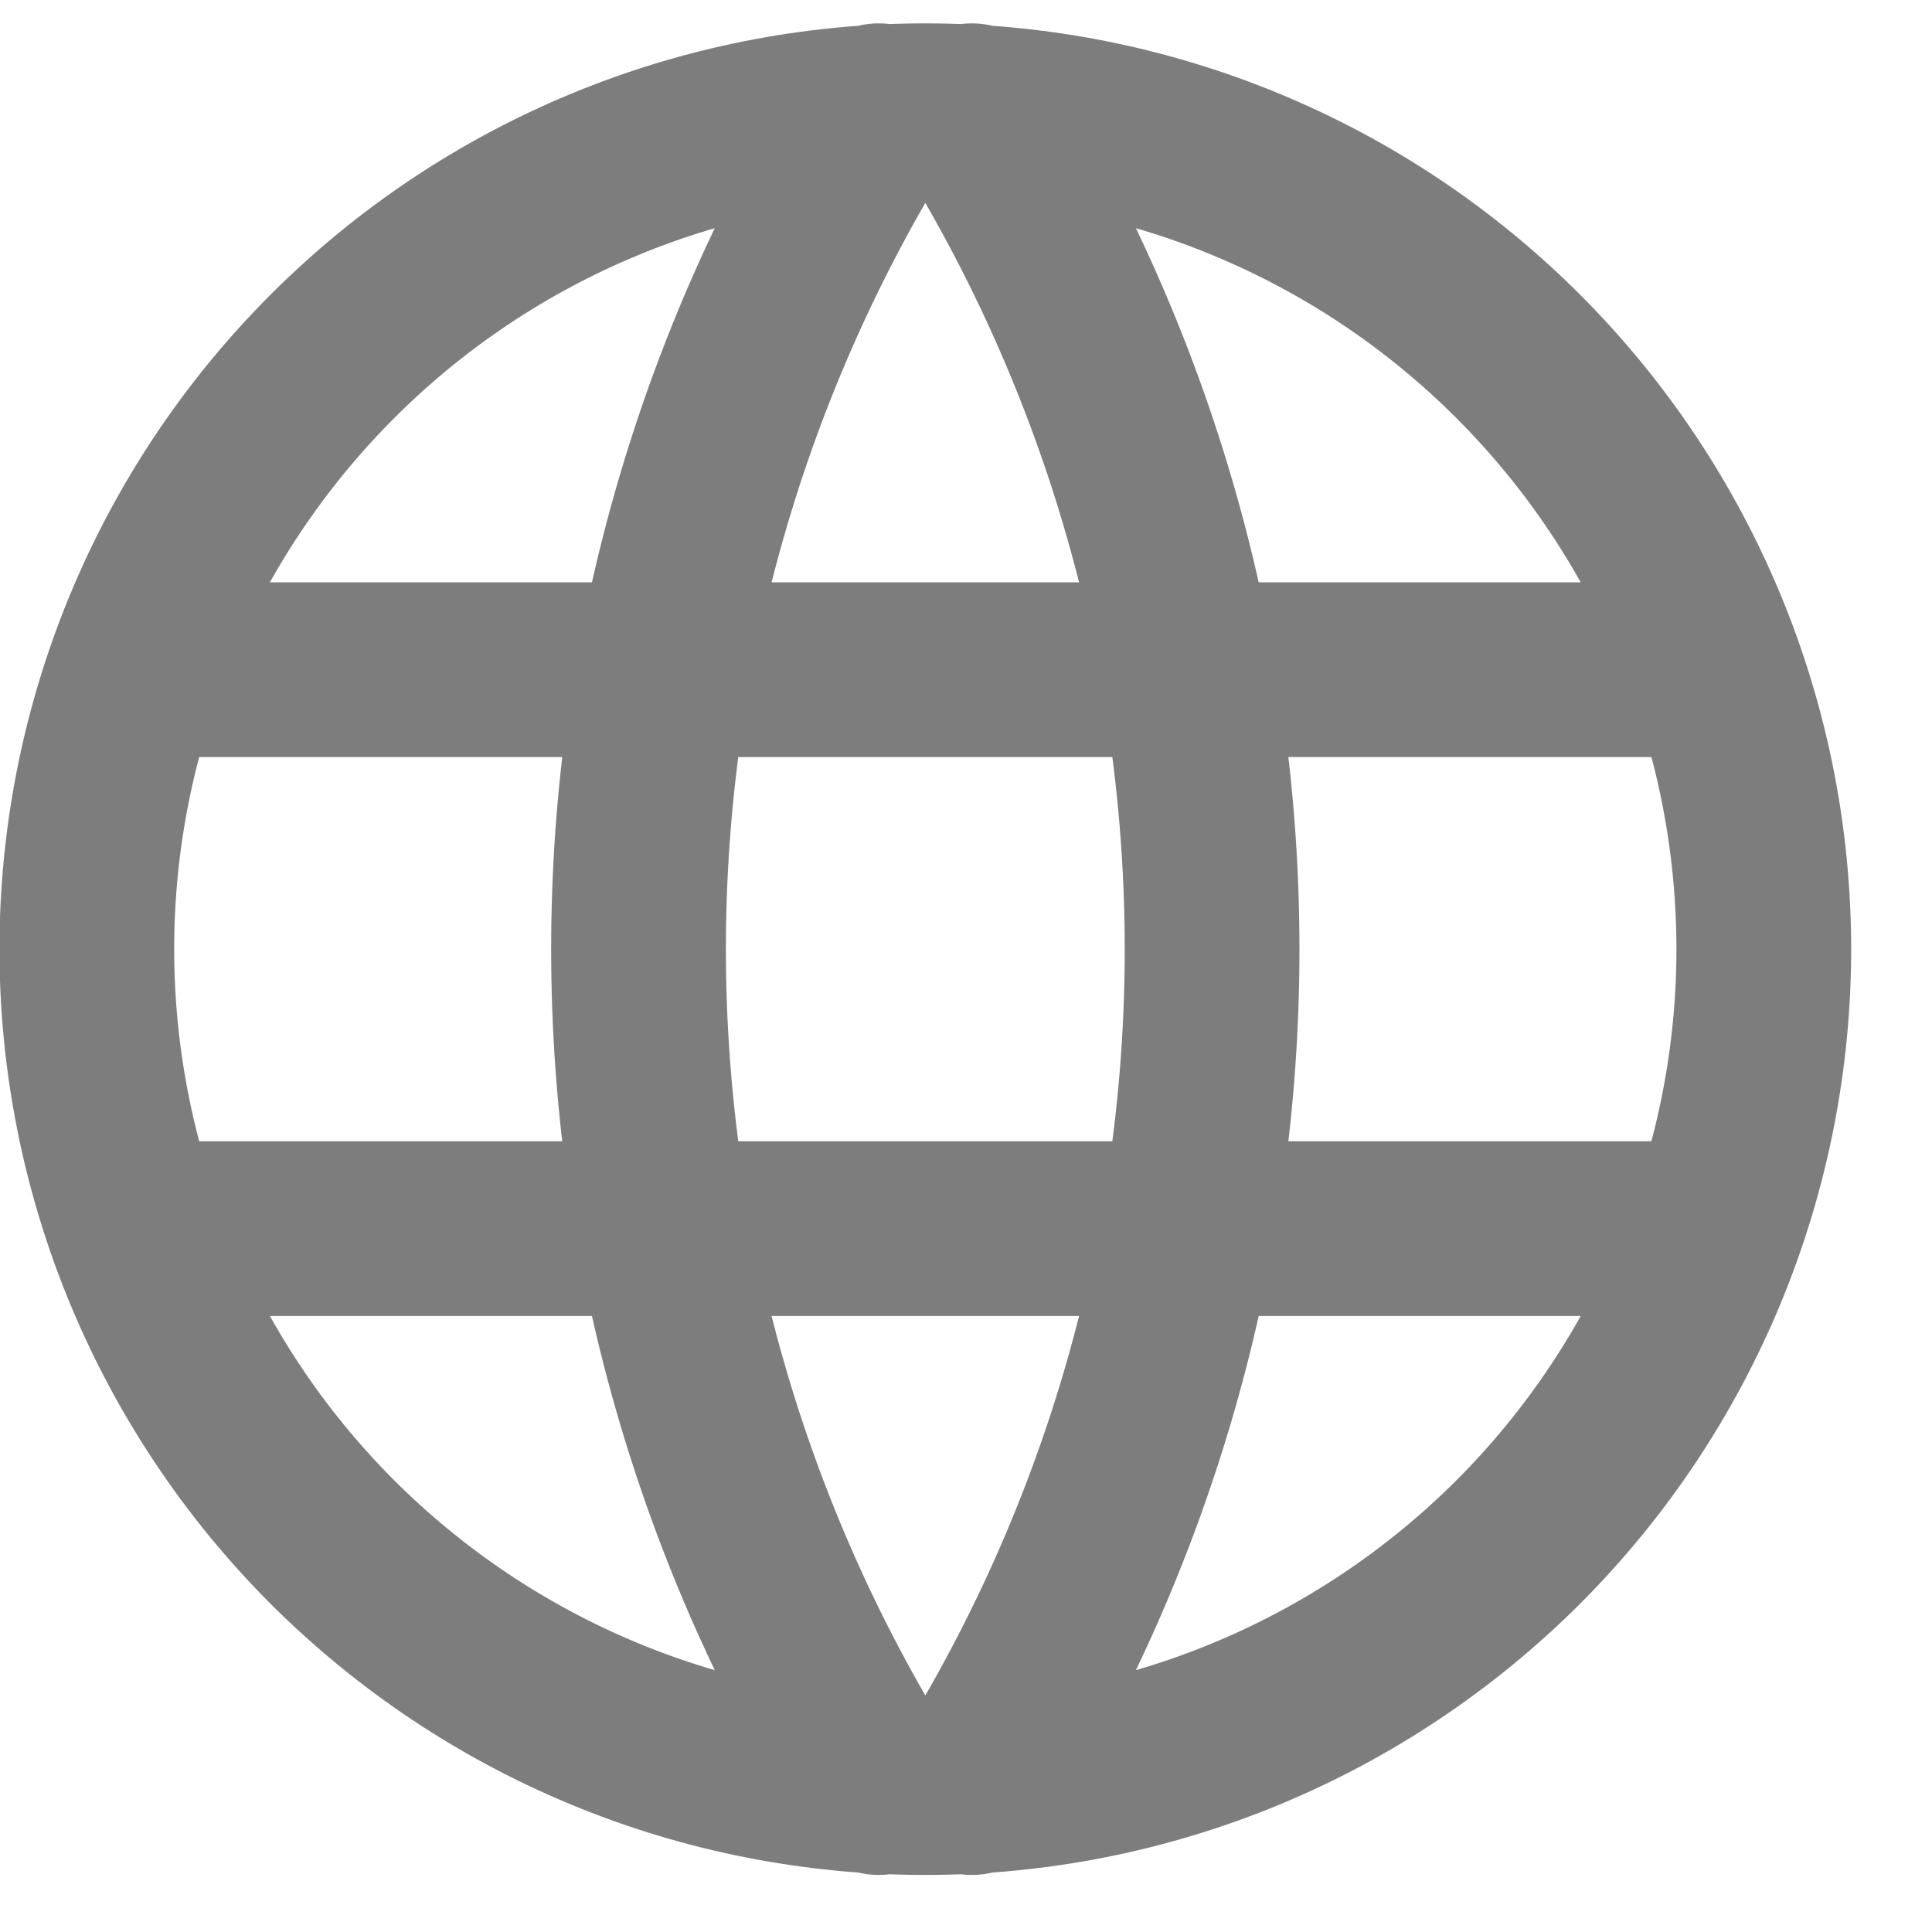
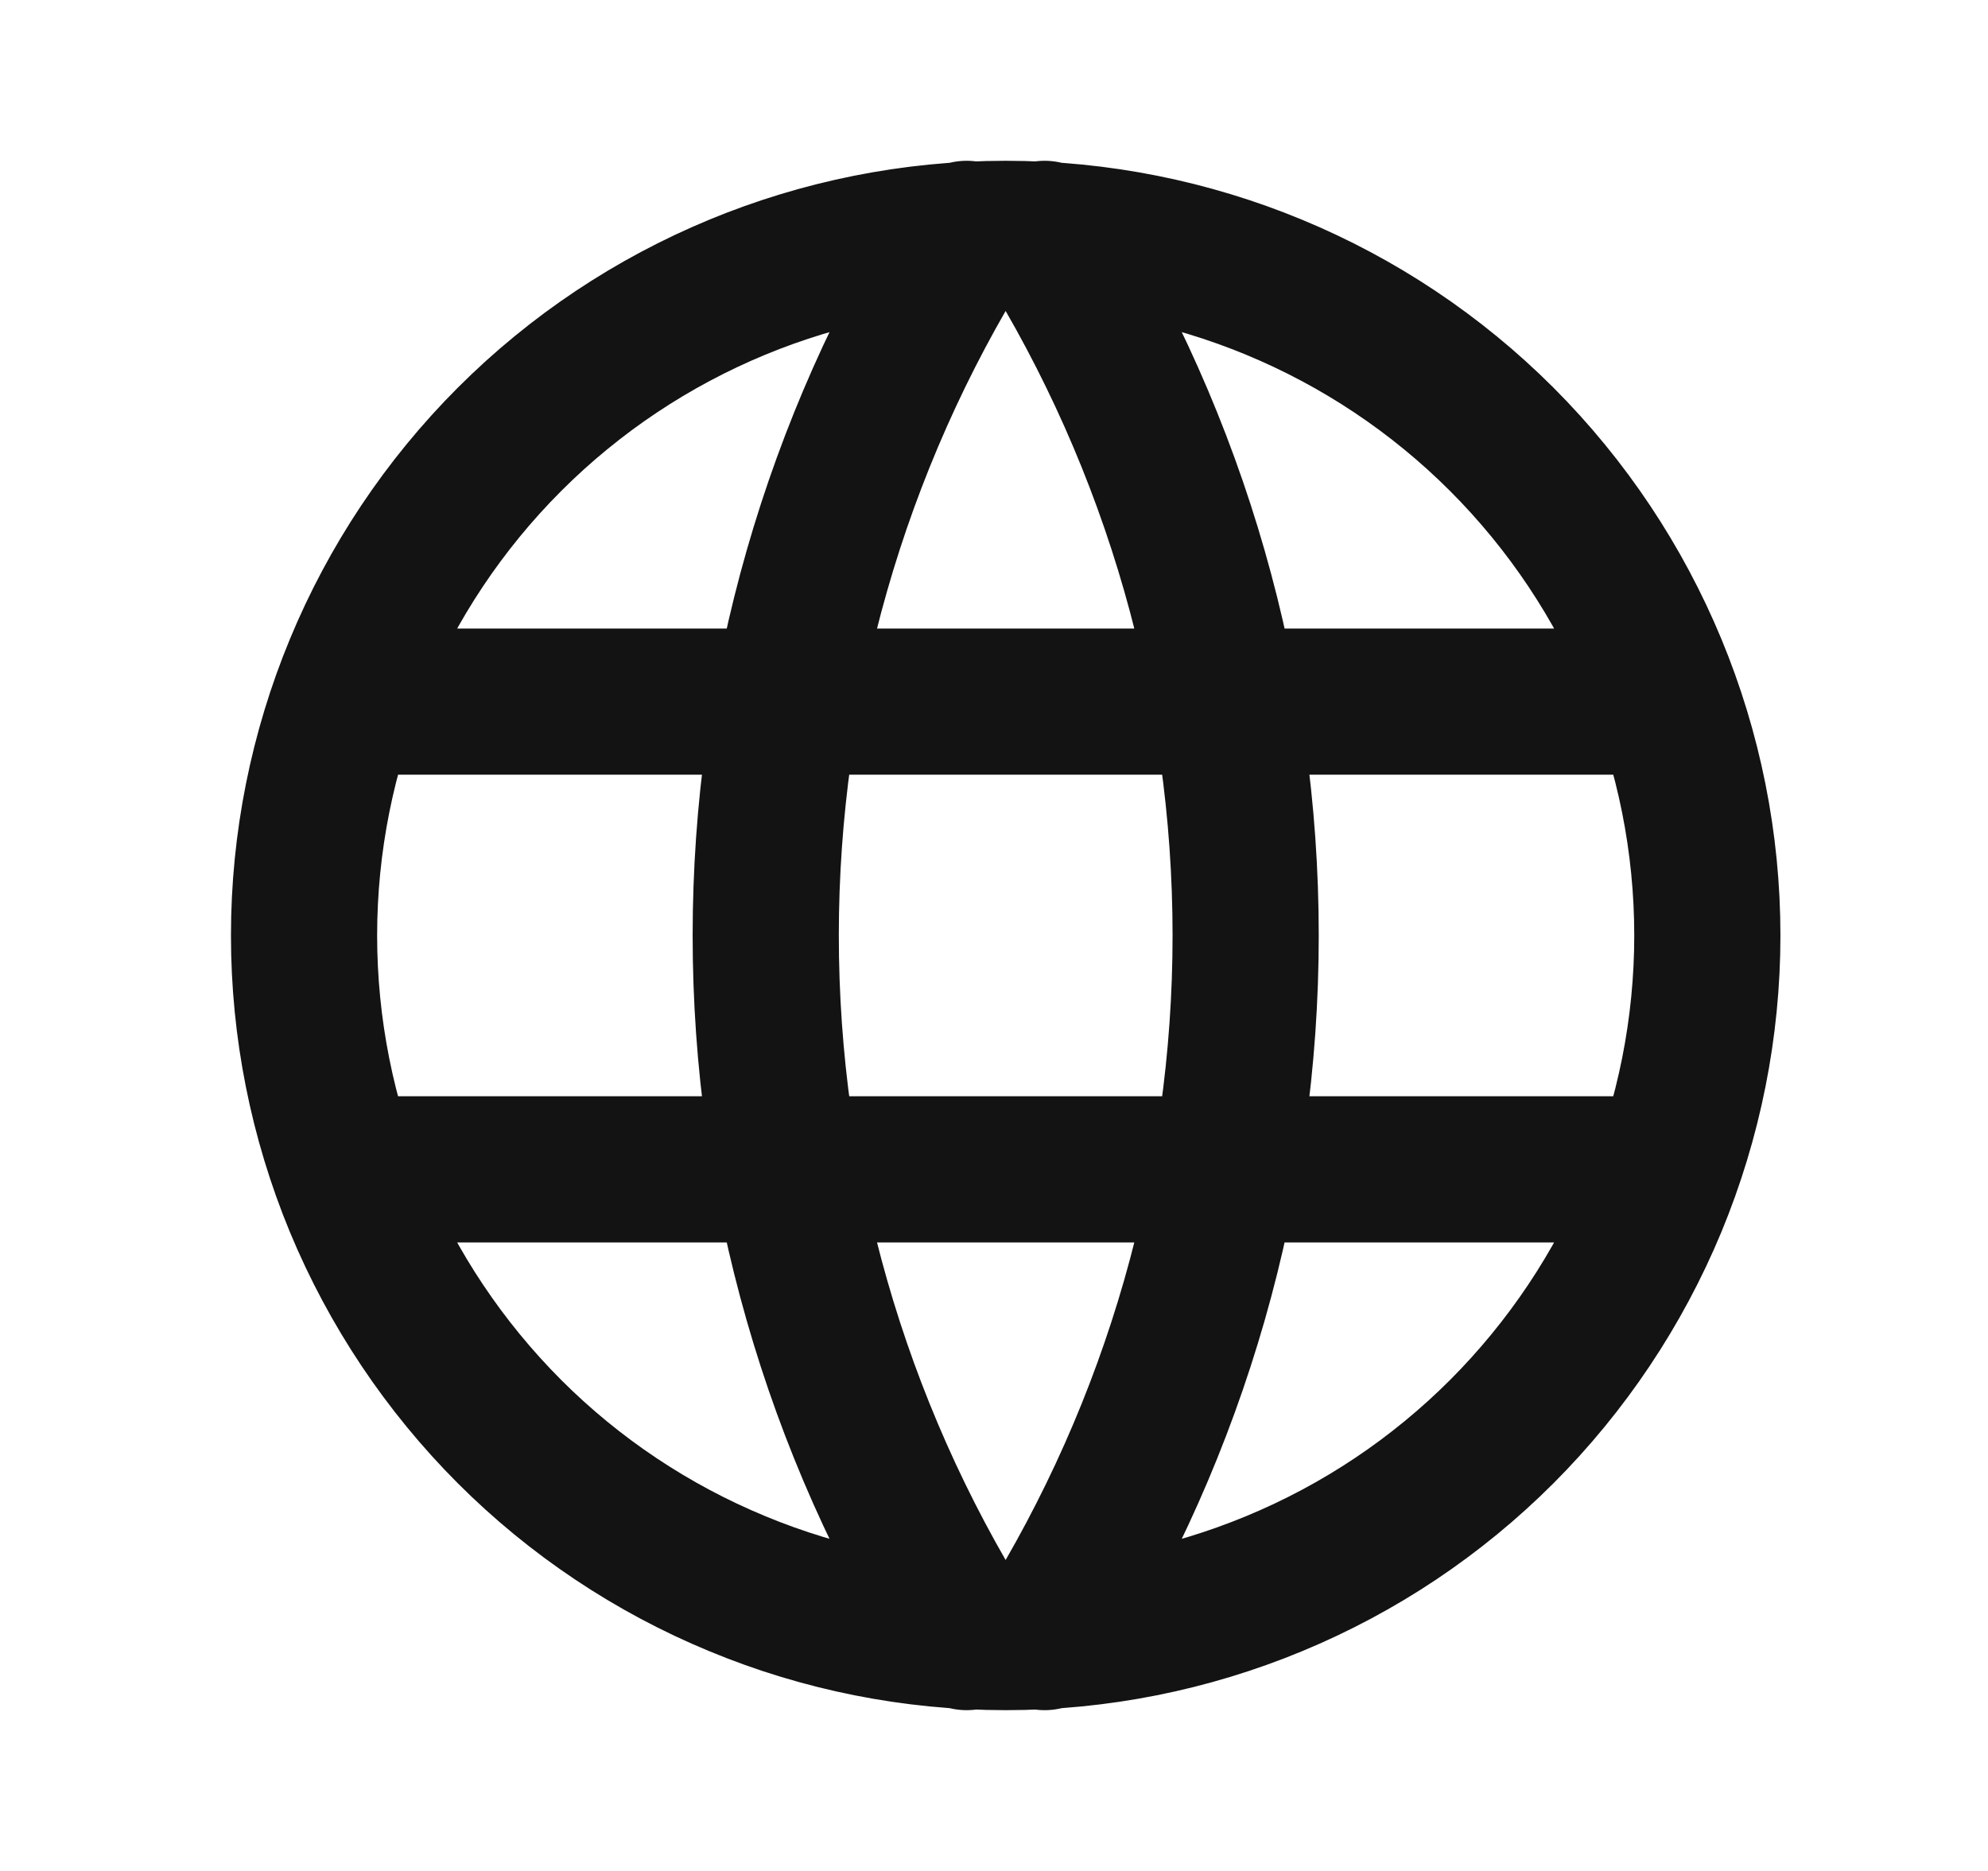
- <svg xmlns="http://www.w3.org/2000/svg" width="16" height="16" viewBox="0 0 16 16" fill="none">
-   <path d="M1.182 5.546H14.144M1.182 10.175H14.144M7.277 0.917C5.978 3 5.288 5.405 5.288 7.861C5.288 10.316 5.978 12.722 7.277 14.804M8.049 0.917C9.349 3 10.038 5.405 10.038 7.861C10.038 10.316 9.349 12.722 8.049 14.804M0.719 7.861C0.719 8.772 0.899 9.675 1.248 10.518C1.597 11.36 2.108 12.126 2.753 12.771C3.398 13.415 4.163 13.927 5.006 14.276C5.848 14.625 6.751 14.804 7.663 14.804C8.575 14.804 9.478 14.625 10.32 14.276C11.163 13.927 11.928 13.415 12.573 12.771C13.218 12.126 13.729 11.36 14.078 10.518C14.427 9.675 14.607 8.772 14.607 7.861C14.607 6.019 13.875 4.253 12.573 2.951C11.271 1.648 9.505 0.917 7.663 0.917C5.821 0.917 4.055 1.648 2.753 2.951C1.451 4.253 0.719 6.019 0.719 7.861Z" stroke="#7D7D7D" stroke-width="1.447" stroke-linecap="round" stroke-linejoin="round" />
+ <svg xmlns="http://www.w3.org/2000/svg" width="17" height="16" viewBox="0 0 17 16" fill="none">
+   <path d="M3 6H14.2M3 10H14.2M8.266 2C7.143 3.8 6.548 5.879 6.548 8C6.548 10.121 7.143 12.2 8.266 14M8.933 2C10.056 3.8 10.652 5.879 10.652 8C10.652 10.121 10.056 12.2 8.933 14M2.6 8C2.6 8.788 2.755 9.568 3.056 10.296C3.358 11.024 3.8 11.685 4.357 12.243C4.914 12.8 5.576 13.242 6.304 13.543C7.031 13.845 7.812 14 8.6 14C9.388 14 10.168 13.845 10.896 13.543C11.624 13.242 12.285 12.8 12.842 12.243C13.399 11.685 13.841 11.024 14.143 10.296C14.444 9.568 14.6 8.788 14.6 8C14.6 6.409 13.967 4.883 12.842 3.757C11.717 2.632 10.191 2 8.6 2C7.008 2 5.482 2.632 4.357 3.757C3.232 4.883 2.6 6.409 2.6 8Z" stroke="#131313" stroke-width="1.25" stroke-linecap="round" stroke-linejoin="round" />
</svg>
